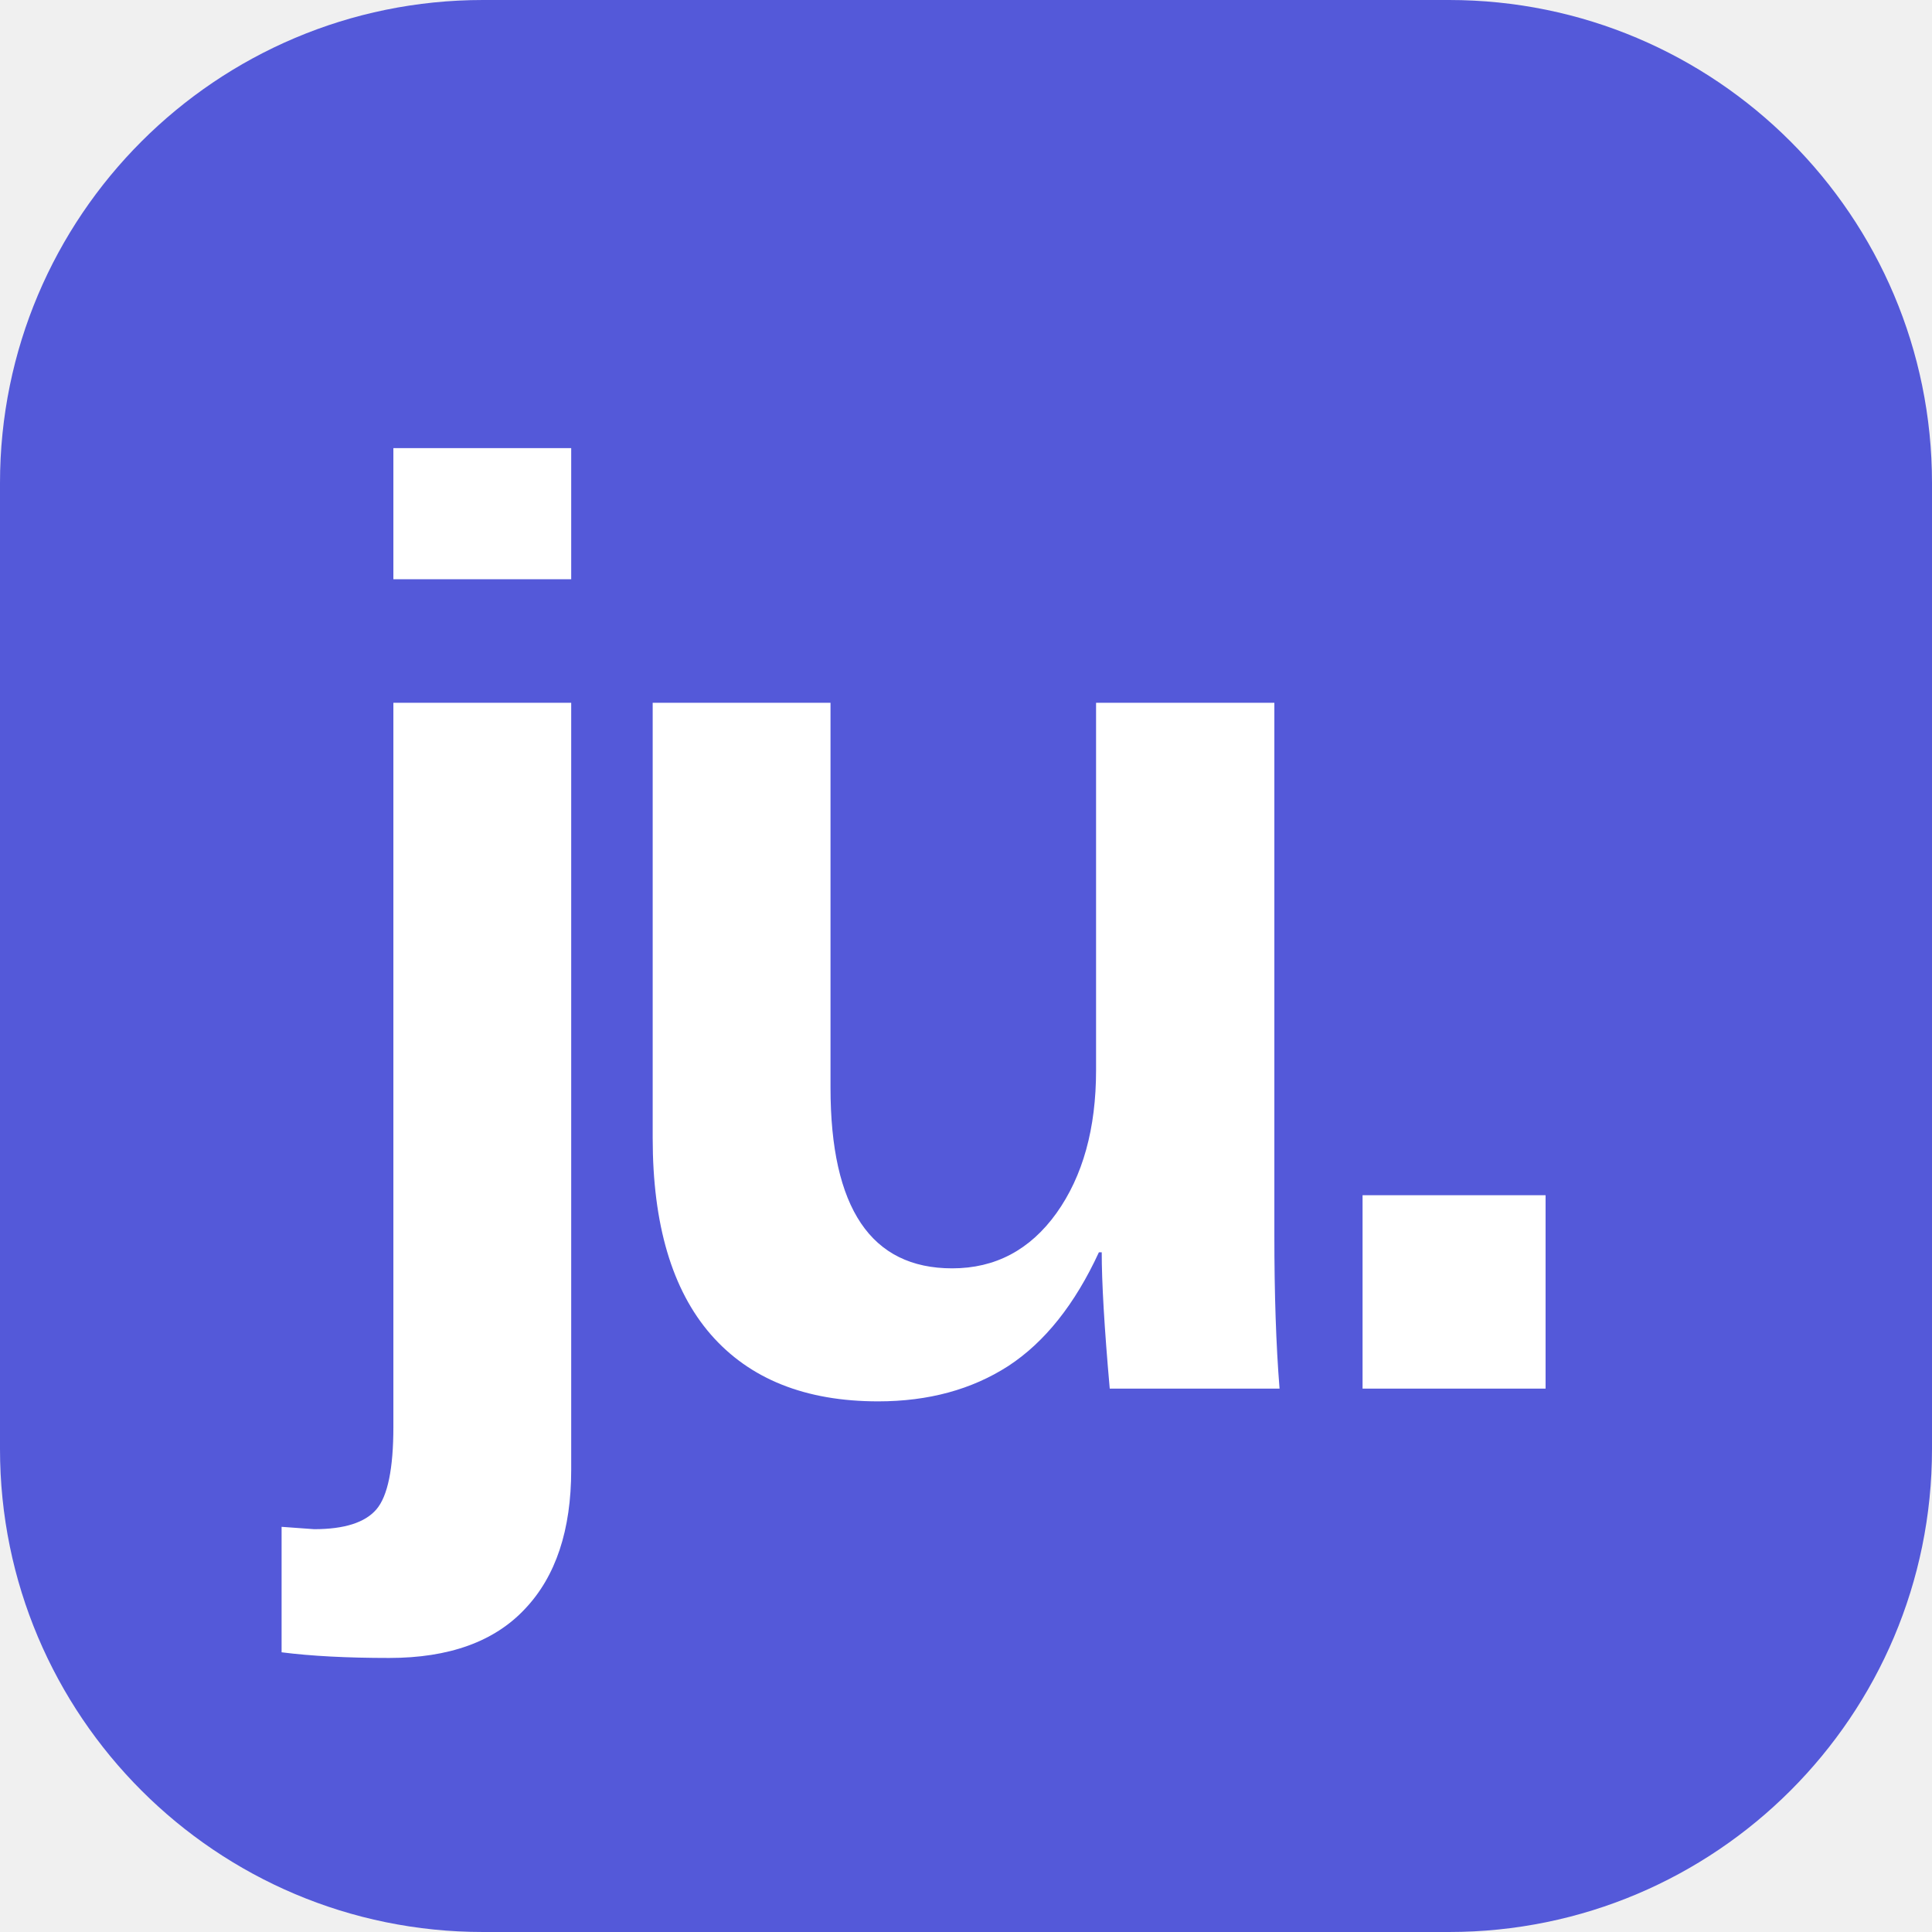
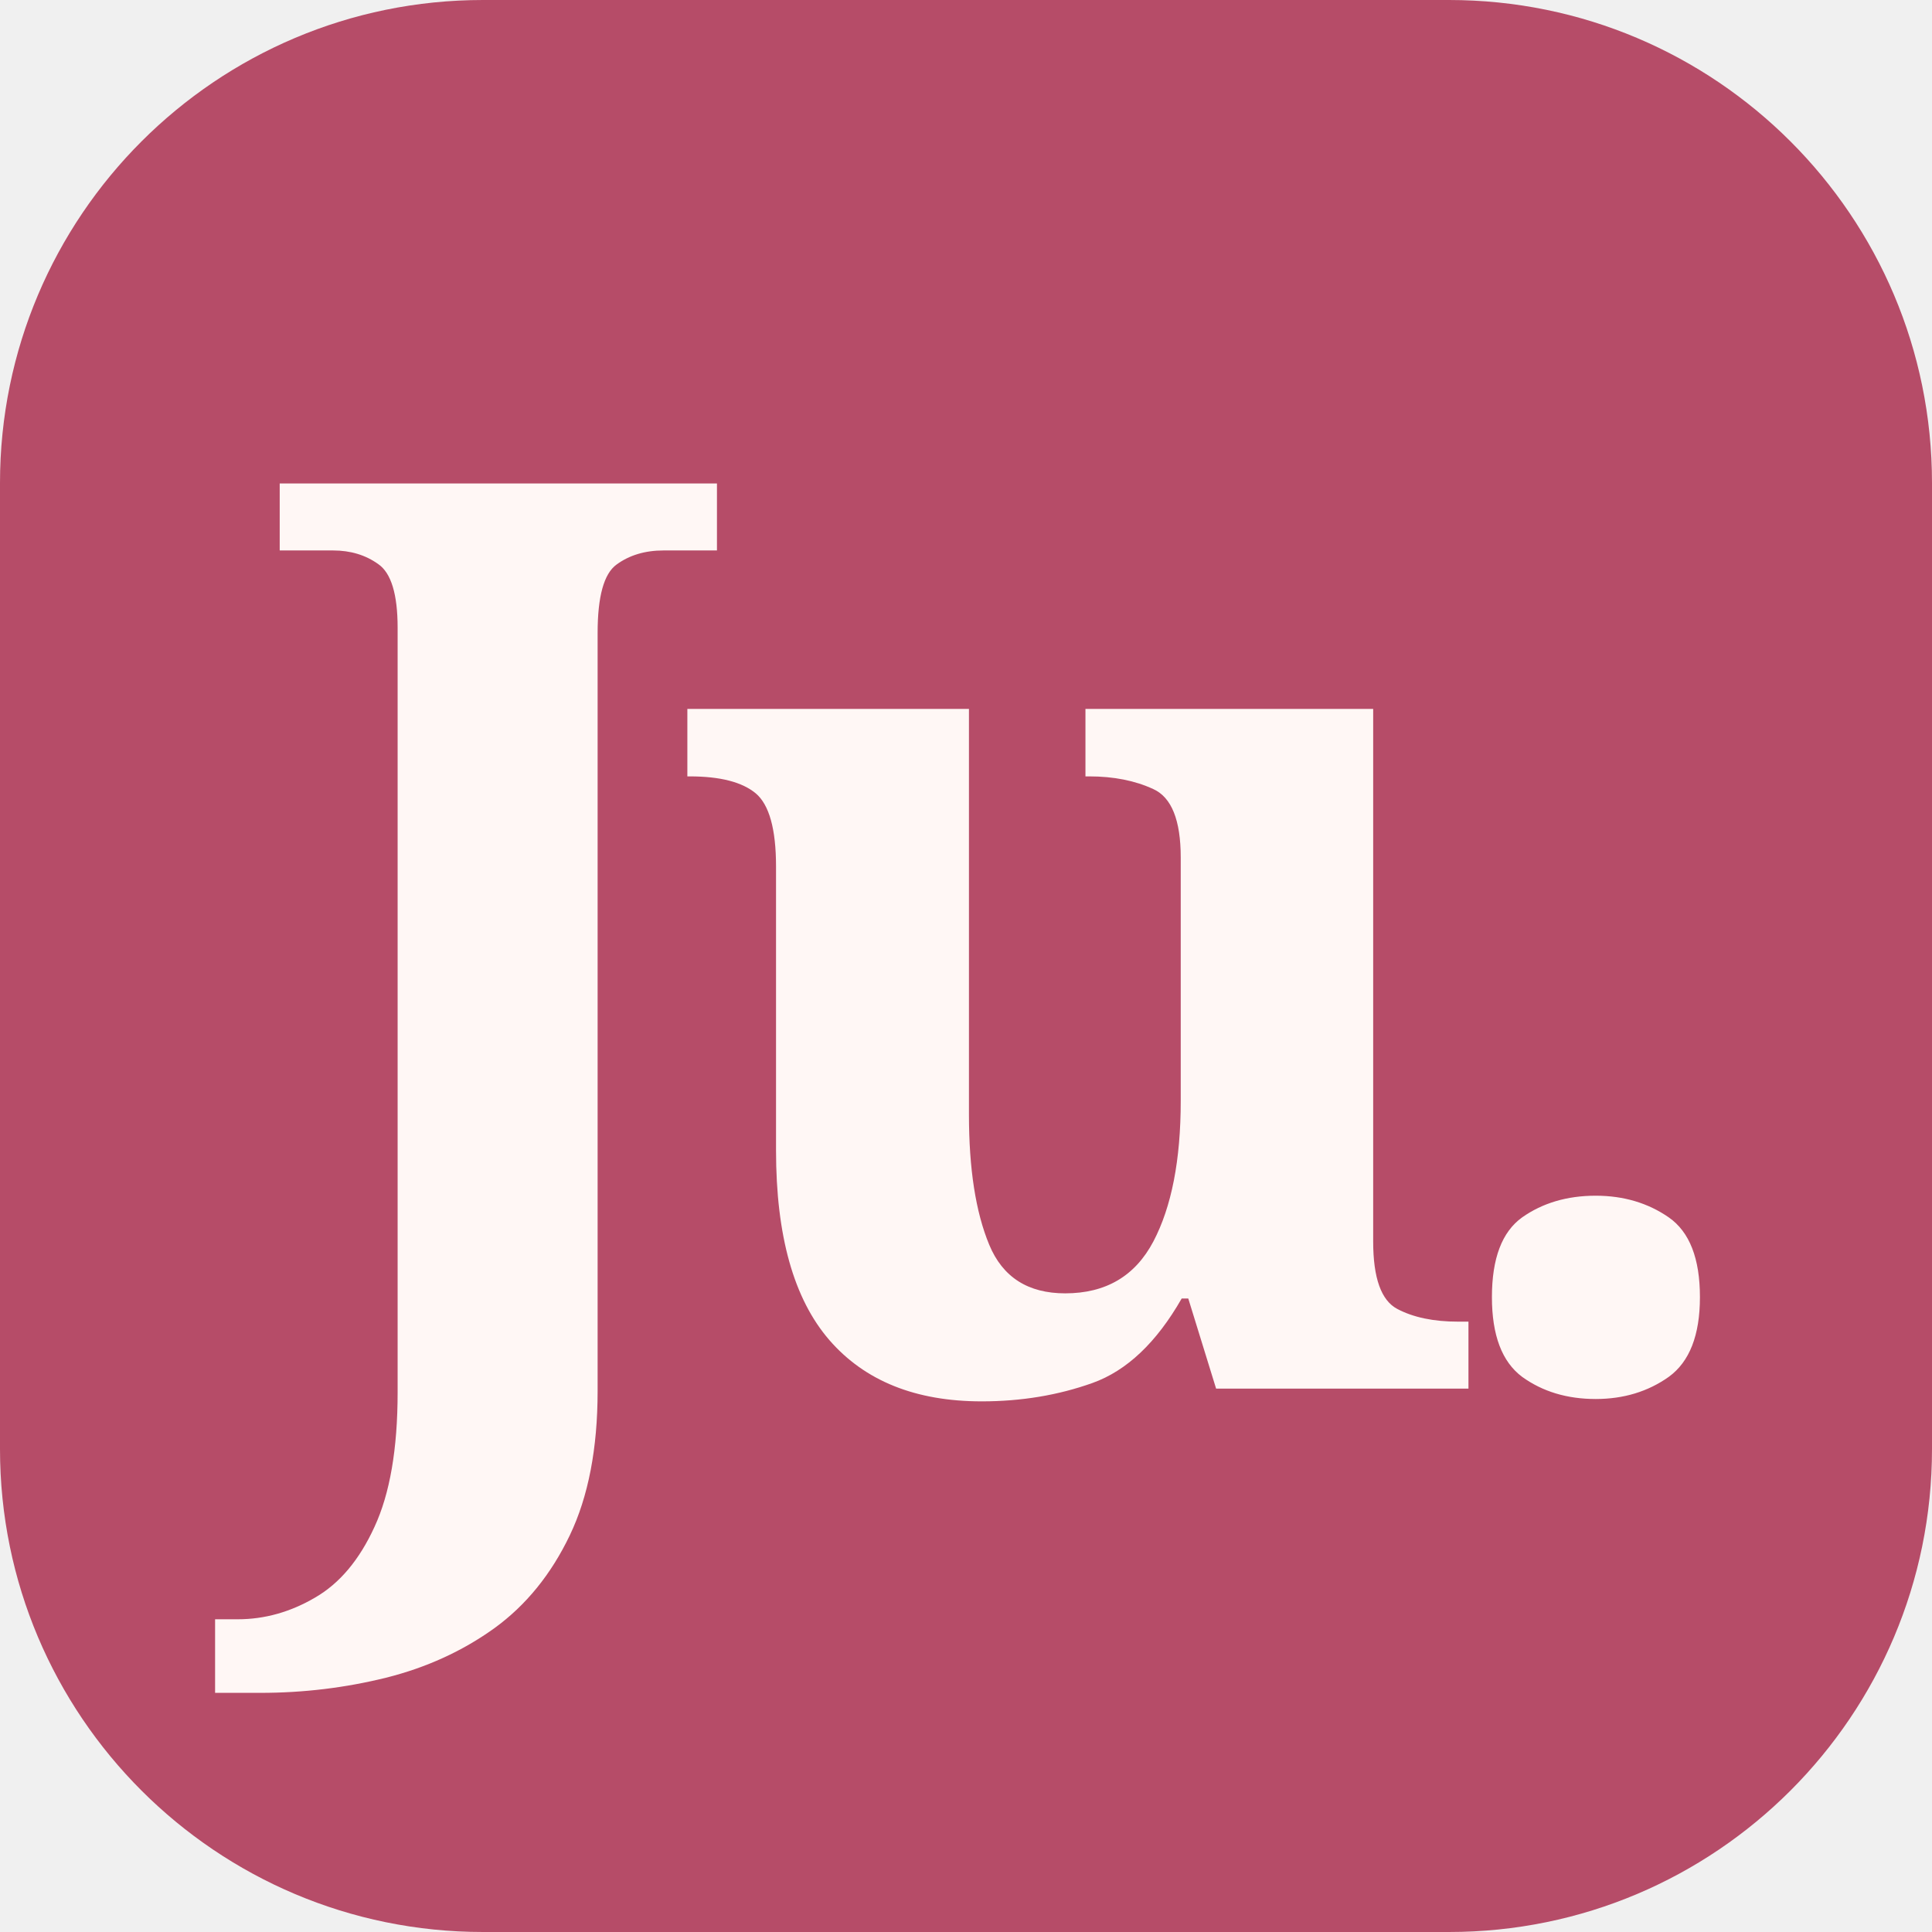
<svg xmlns="http://www.w3.org/2000/svg" viewBox="0 0 64 64">
-   <rect width="64" height="64" rx="16" fill="#5459d9" />
-   <text x="10" y="46" fill="#fff" font-family="Arial,sans-serif" font-weight="700" font-size="43" letter-spacing="-3">ju.</text>
+   <rect width="64" height="64" rx="16" fill="#b64c68" />
+   <text x="8" y="46" fill="#fff7f5" font-family="Georgia,serif" font-weight="700" font-size="42" letter-spacing="-3">Ju.</text>
</svg>
